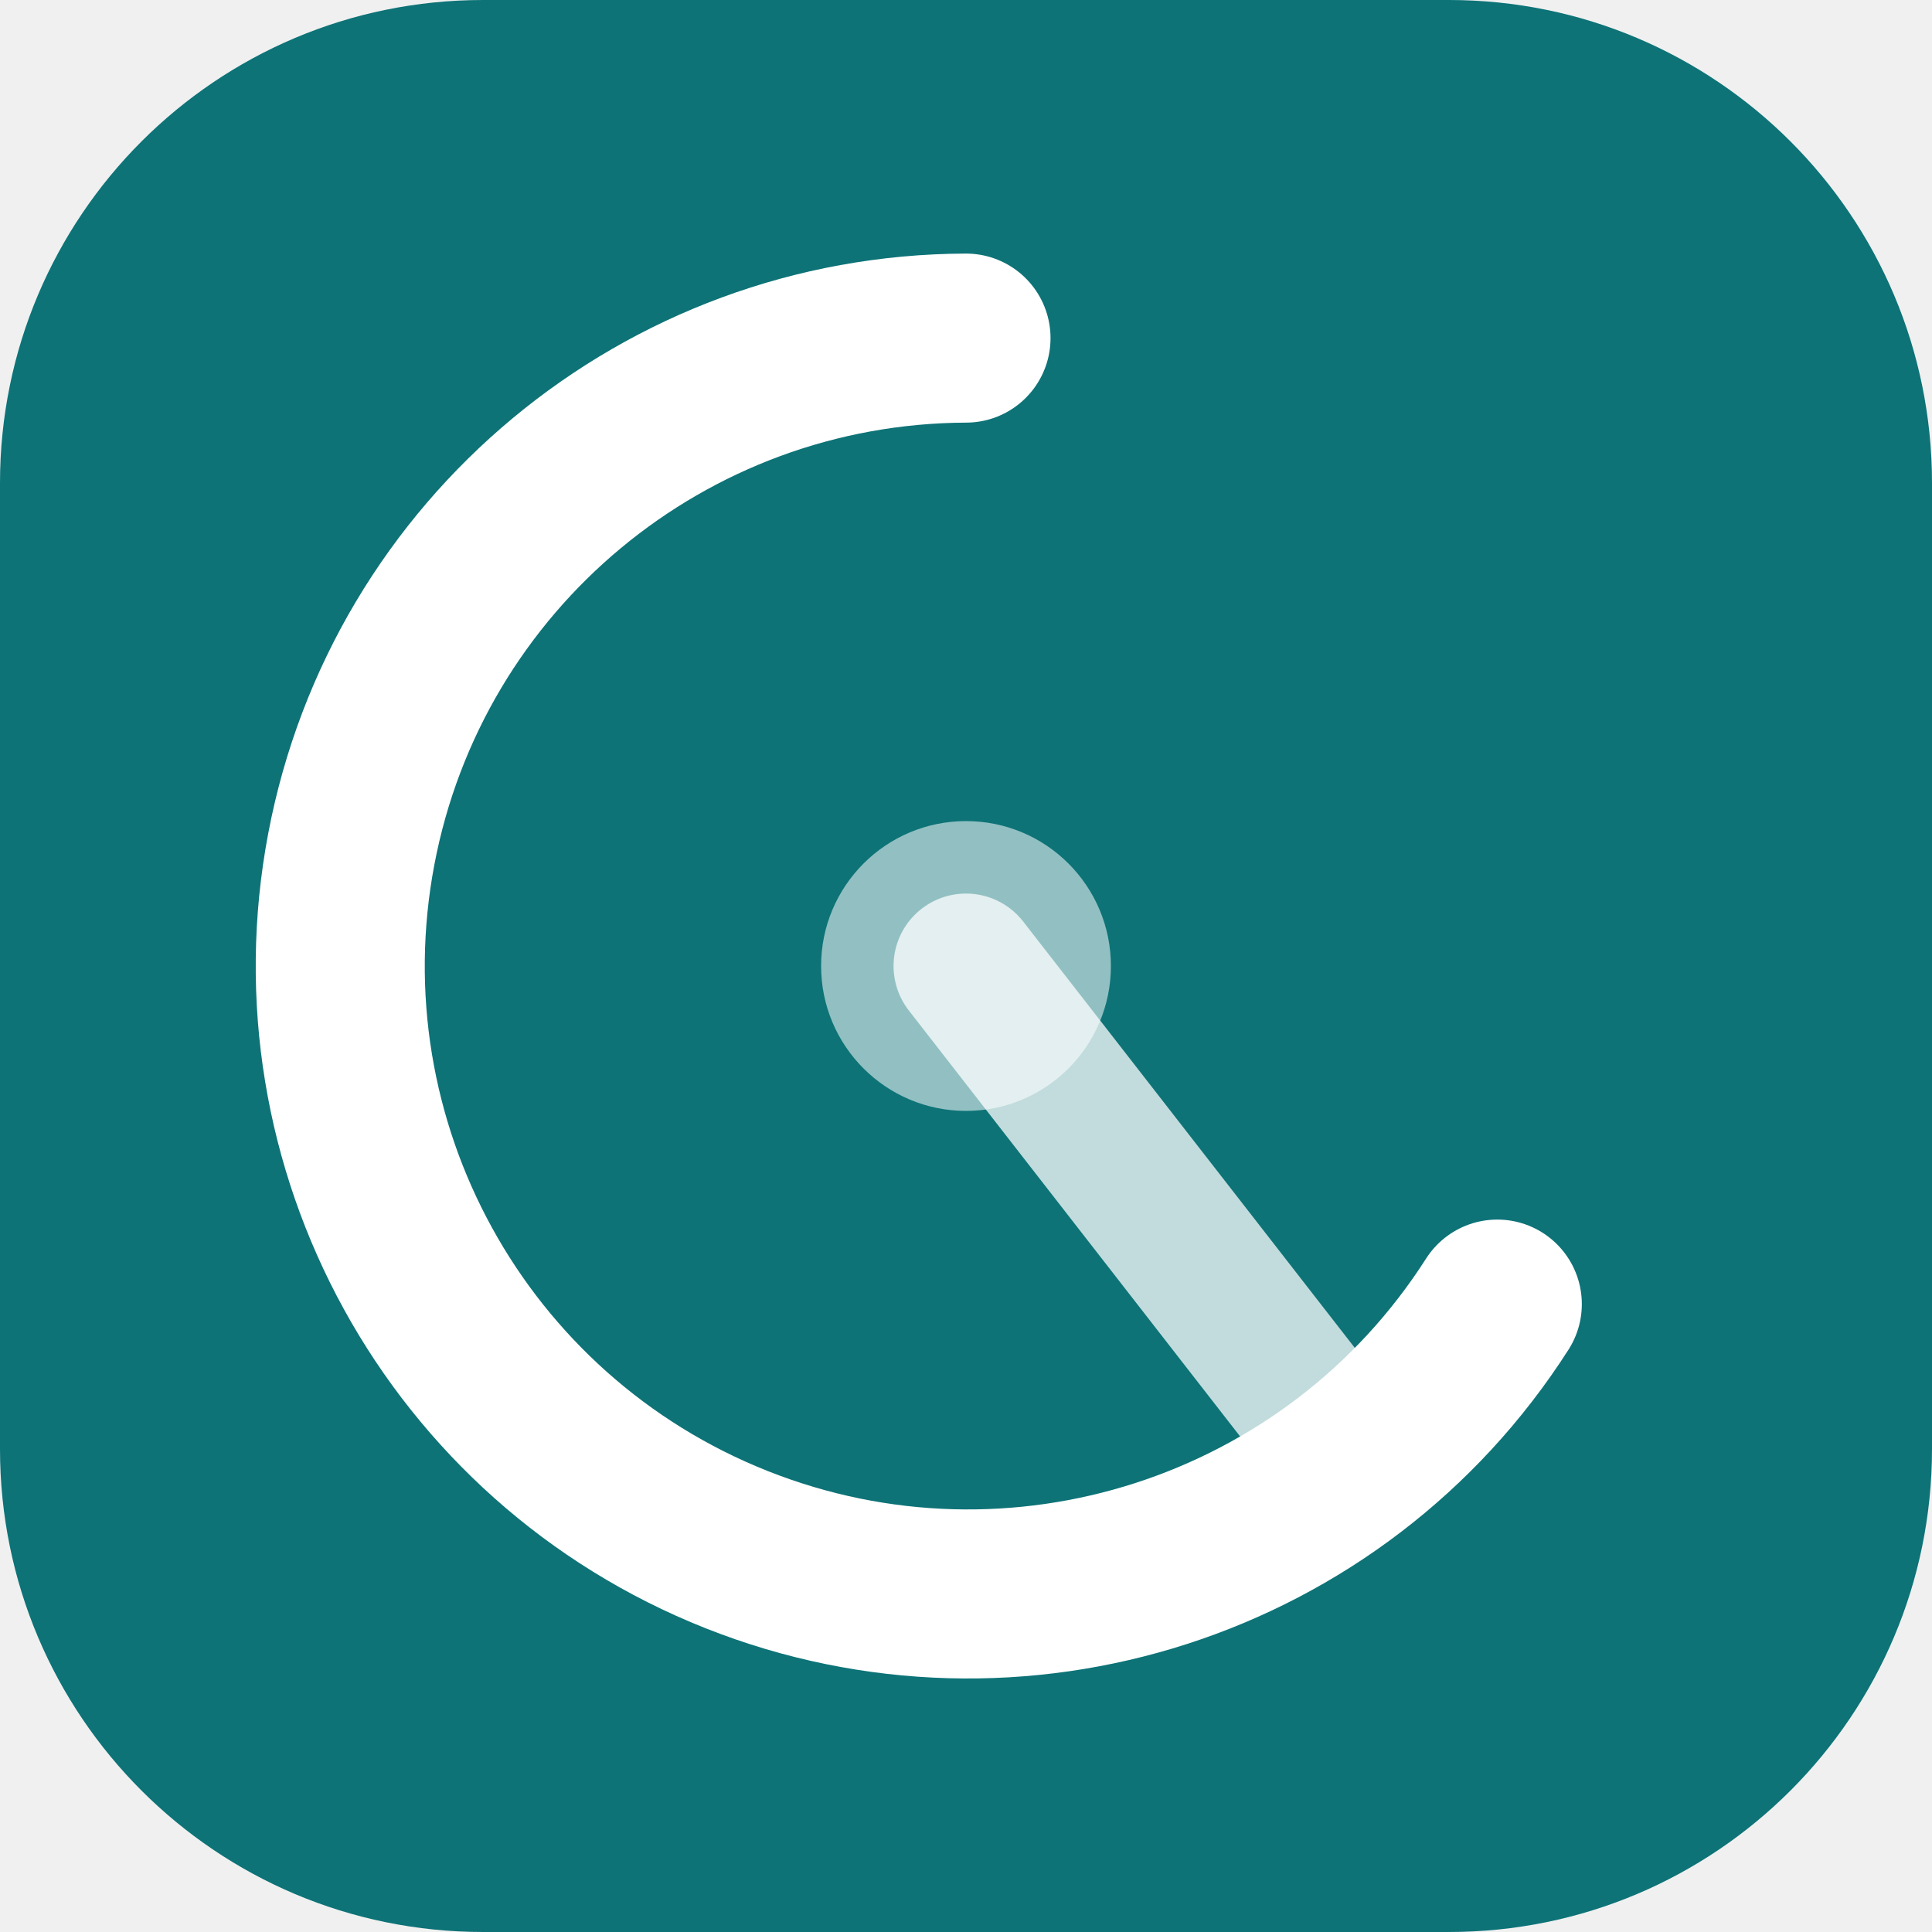
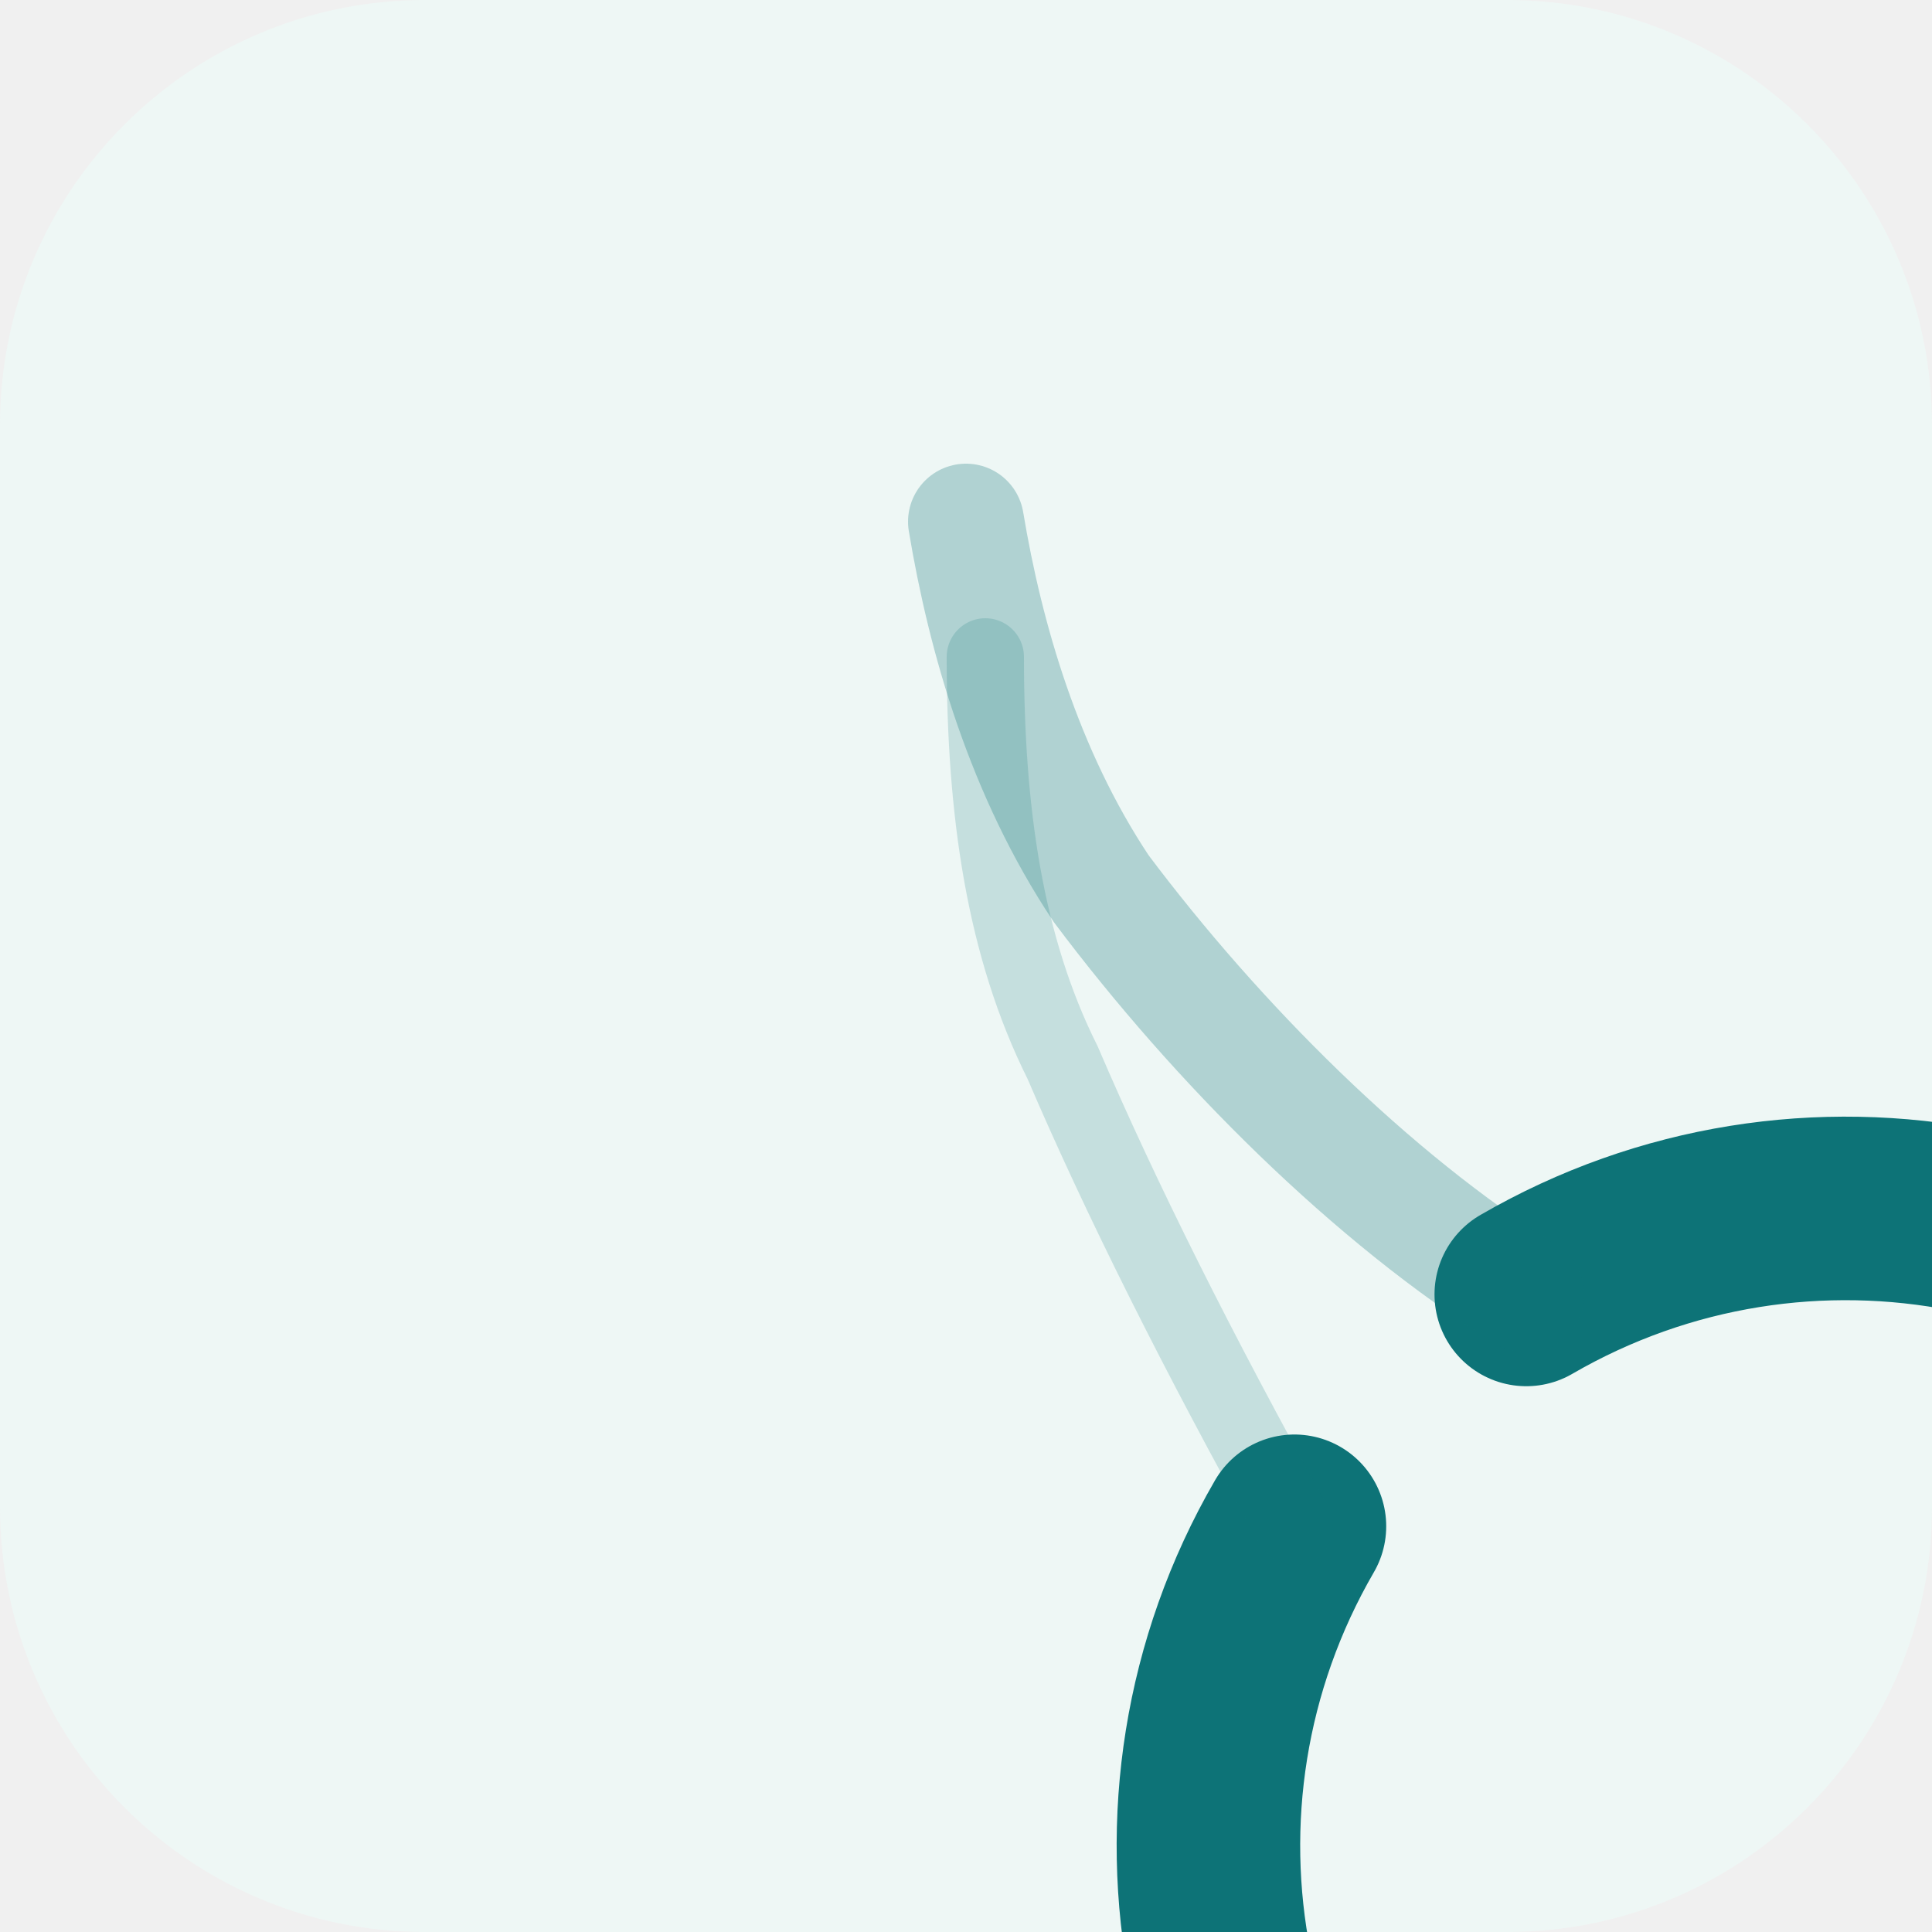
- <svg xmlns="http://www.w3.org/2000/svg" viewBox="0 0 40 40" fill="none">
-   <rect width="40" height="40" rx="10" fill="#0D7377" />
-   <path d="M20 7 A13 13 0 1 0 31 27" stroke="#ffffff" stroke-width="3.5" stroke-linecap="round" fill="none" />
-   <path d="M20 20 L27 29" stroke="#ffffff" stroke-width="3" stroke-linecap="round" fill="none" opacity="0.75" />
-   <circle cx="20" cy="20" r="3" fill="#ffffff" opacity="0.55" />
+ <svg xmlns="http://www.w3.org/2000/svg" viewBox="0 0 100 100" fill="none">
+   <rect width="100" height="100" rx="22" fill="#EEF7F5" />
+   <path d="M 67 79 A 33 33 0 1 0 79 67" stroke="#0D7377" stroke-width="9.5" stroke-linecap="round" fill="none" />
+   <path d="M 79 67 C 71 62 63 54 57 46 C 53 40 51 33 50 27" stroke="#0D7377" stroke-width="6" stroke-linecap="round" fill="none" opacity="0.28" />
+   <path d="M 67 79 C 62 70 58 62 55 55 C 52 49 51 42 51 34" stroke="#0D7377" stroke-width="4" stroke-linecap="round" fill="none" opacity="0.18" />
</svg>
